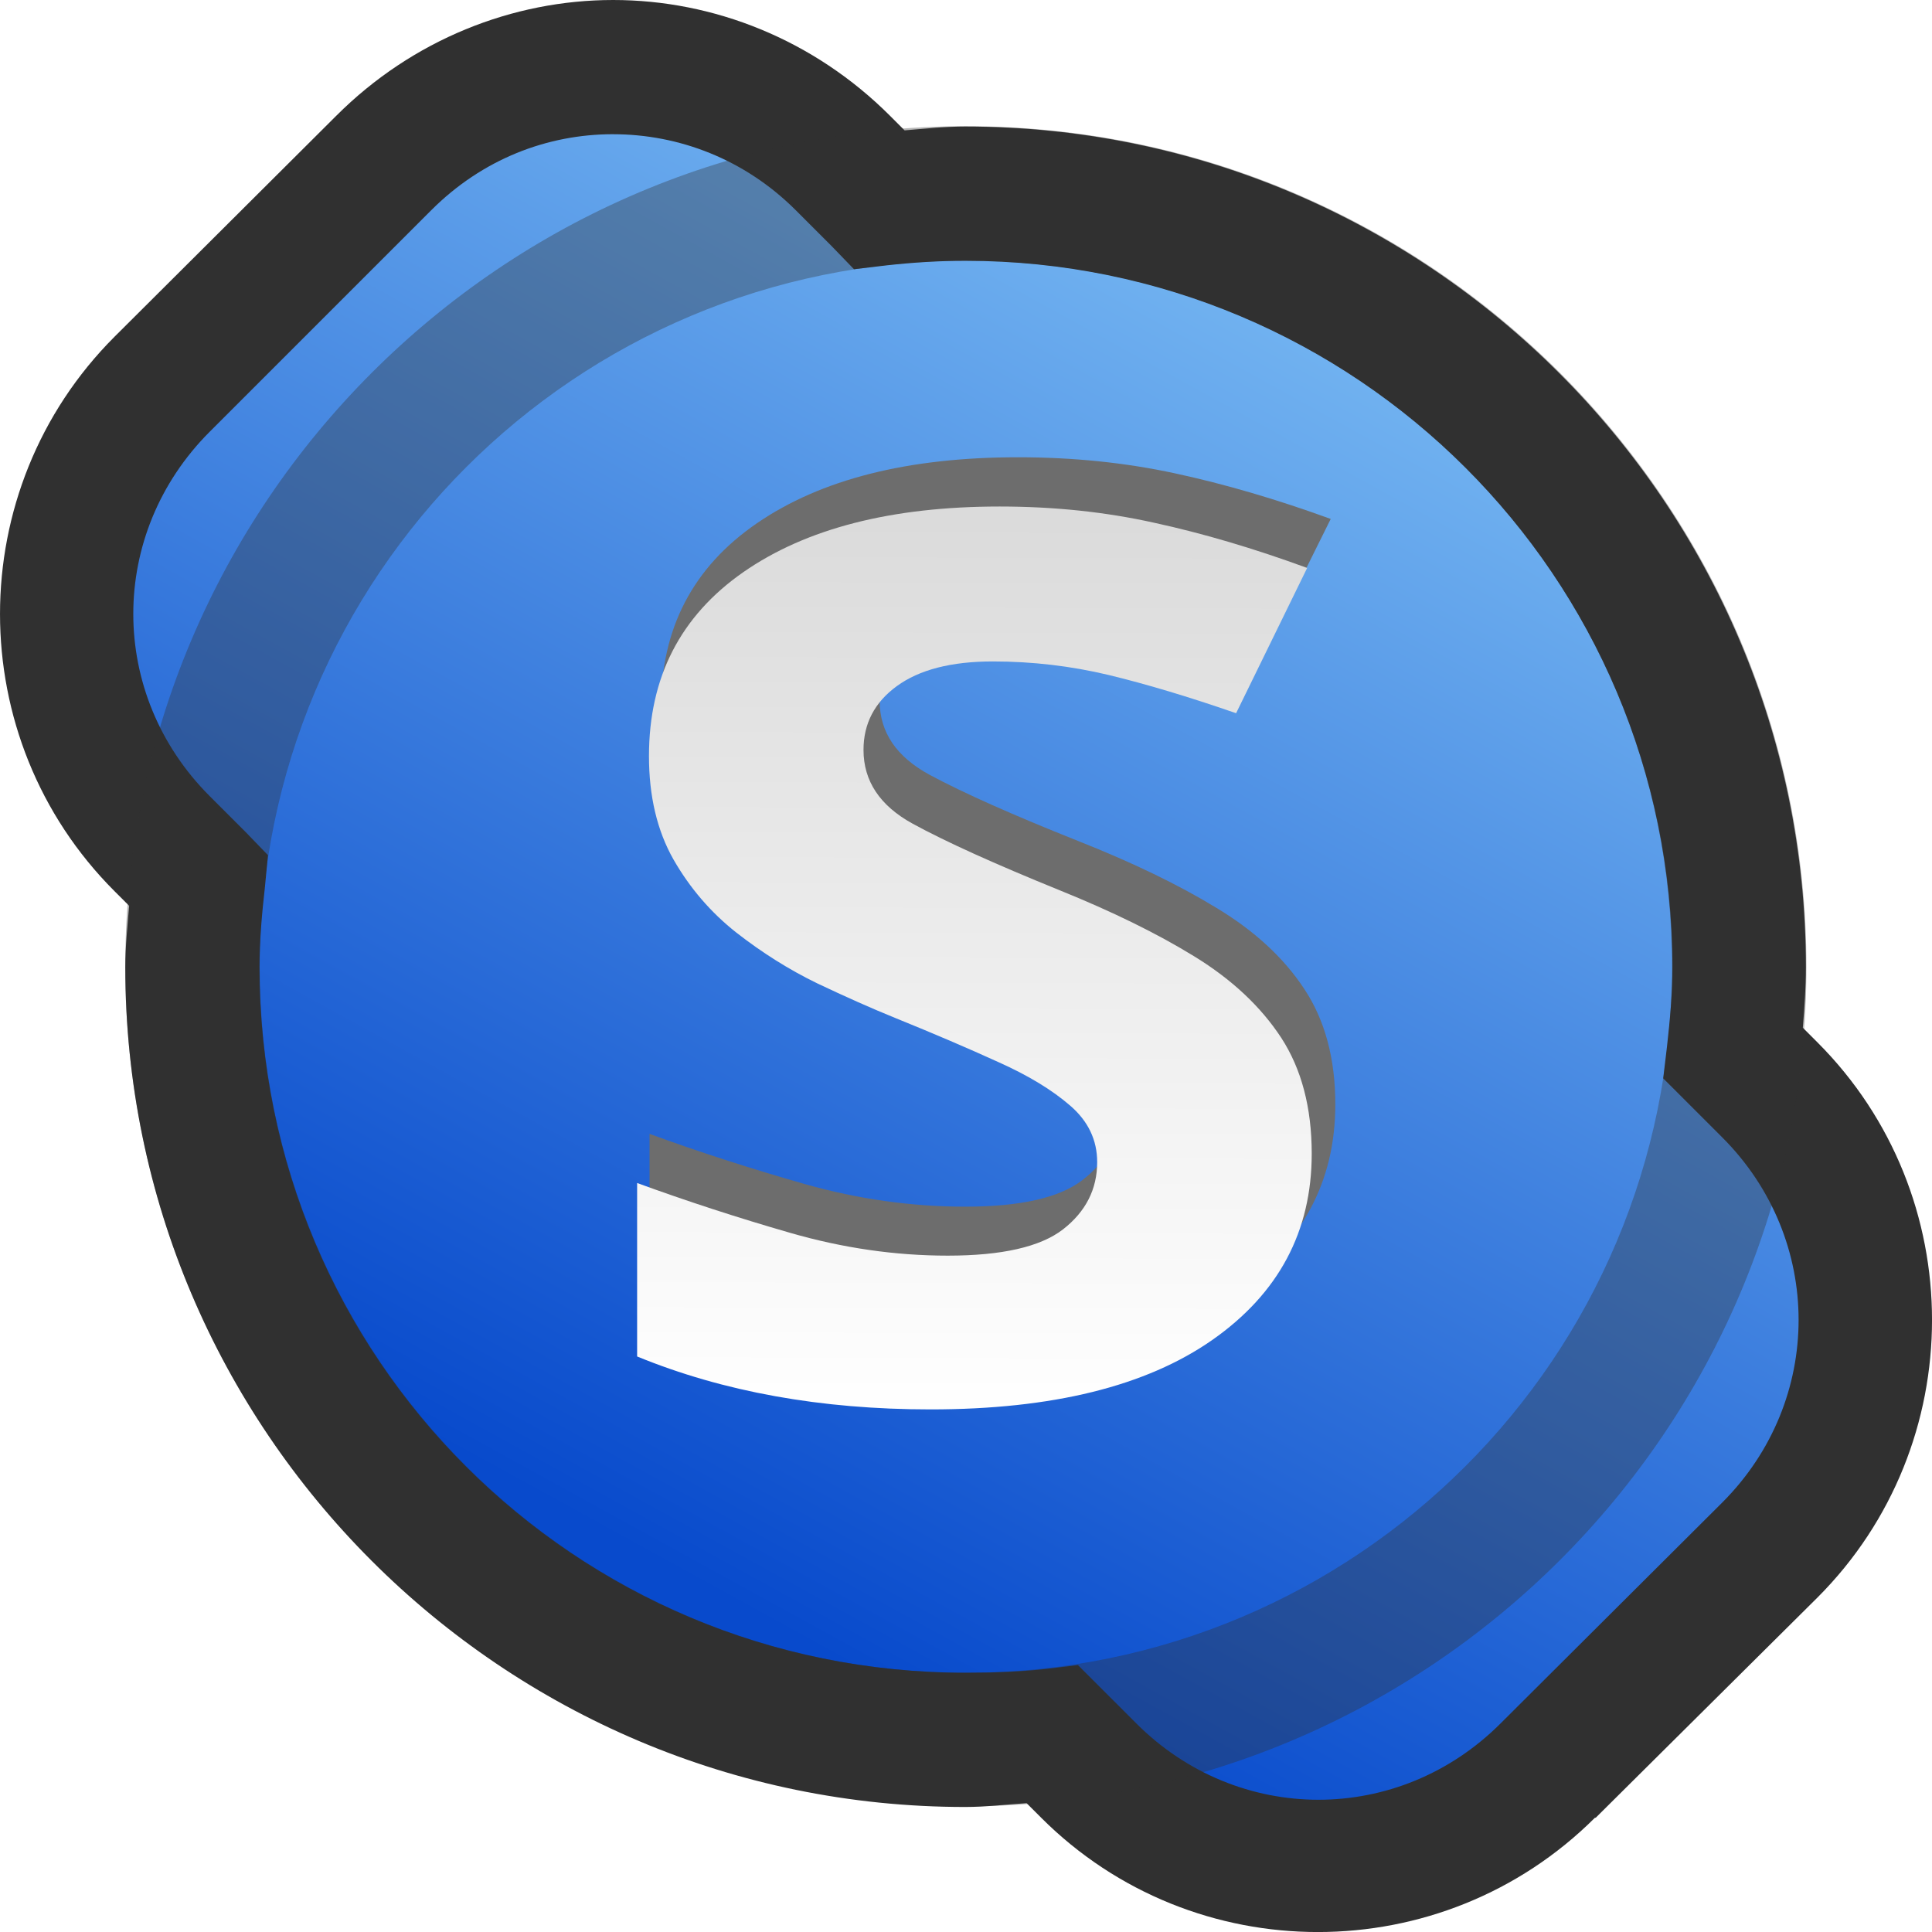
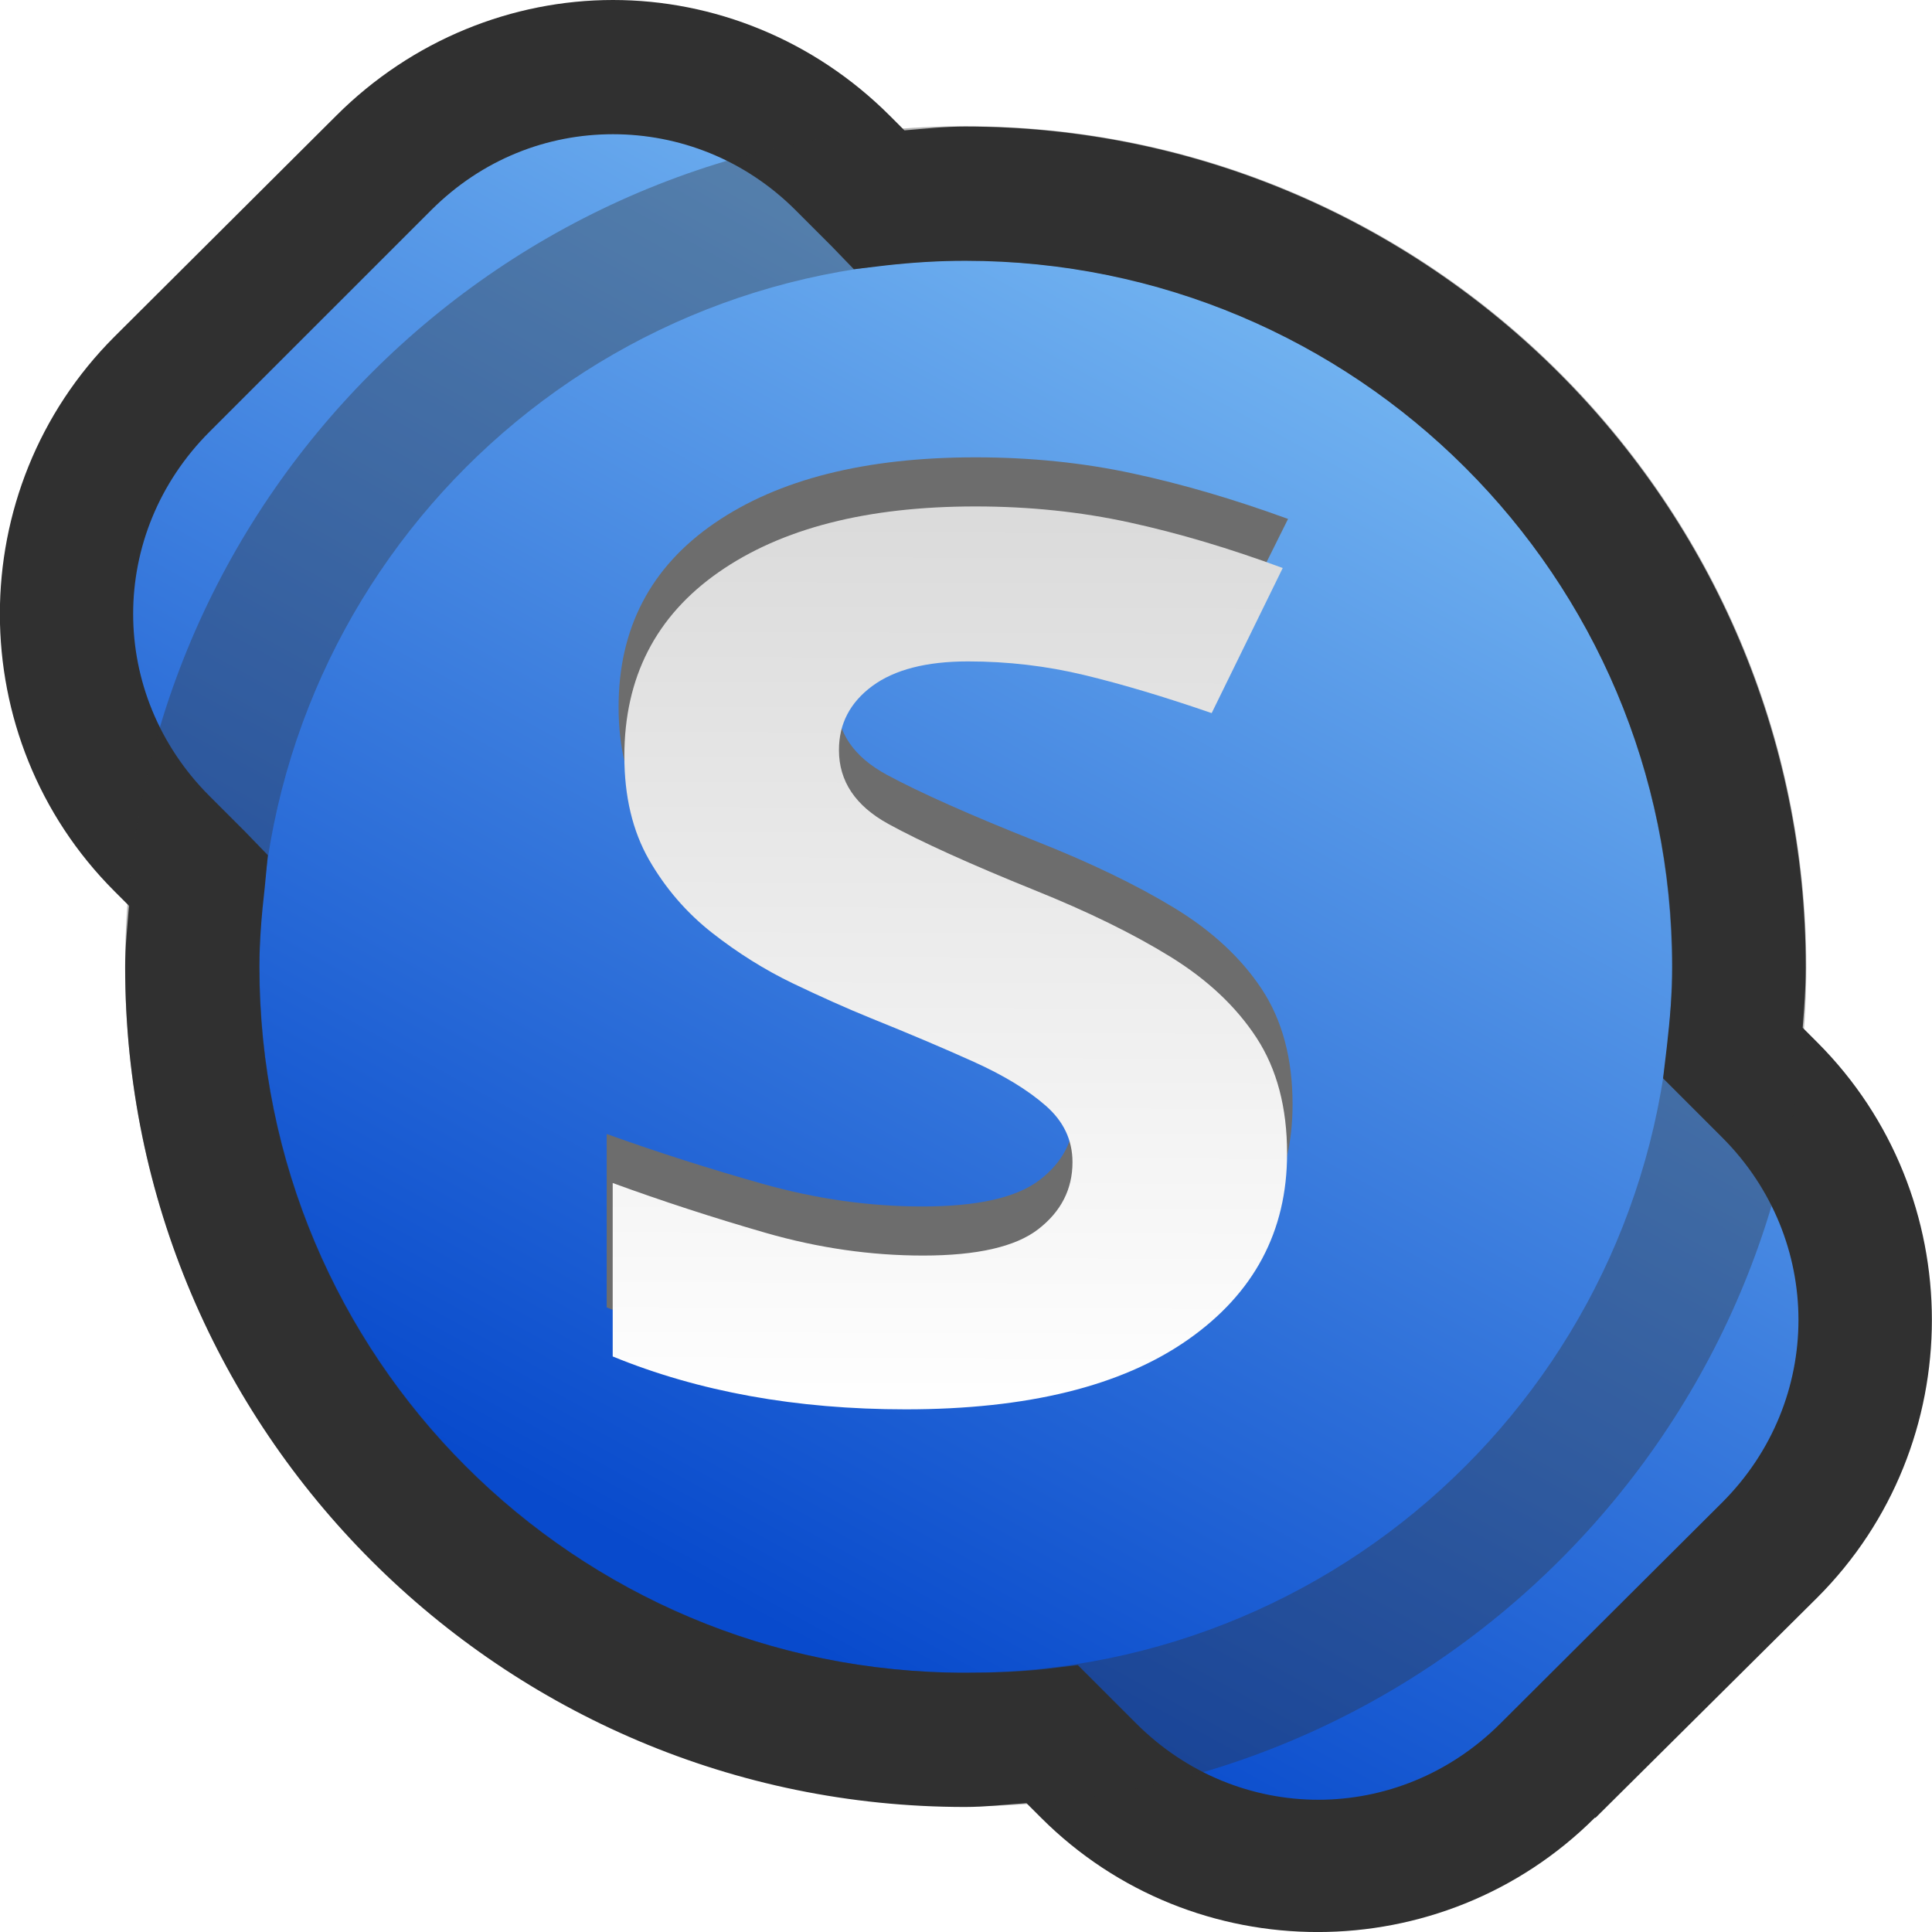
<svg xmlns="http://www.w3.org/2000/svg" xmlns:xlink="http://www.w3.org/1999/xlink" version="1.1" id="svg2" height="256" width="256">
  <defs id="defs4">
-     <linearGradient xlink:href="#linearGradient3785" id="linearGradient4004" gradientUnits="userSpaceOnUse" gradientTransform="matrix(0.9139206,0,0,0.9137454,-76.12006,-99.41887)" x1="222.132" y1="85.75" x2="260.663" y2="15.708" />
+     <linearGradient xlink:href="#linearGradient3785" id="linearGradient4004" gradientUnits="userSpaceOnUse" gradientTransform="matrix(3.251162,0,0,3.250768,-590.9632,748.8913)" x1="222.132" y1="85.75" x2="260.663" y2="15.708" />
    <linearGradient id="linearGradient3785">
      <stop style="stop-color:#084acc;stop-opacity:1;" offset="0" id="stop3787" />
      <stop style="stop-color:#9cddff;stop-opacity:1;" offset="1" id="stop3789" />
    </linearGradient>
-     <linearGradient xlink:href="#linearGradient3805" id="linearGradient4006" gradientUnits="userSpaceOnUse" gradientTransform="matrix(0.913833,0,0,0.913833,-70.10265,-107.9461)" x1="204.262" y1="78.716" x2="204.403" y2="38.873" />
+     <linearGradient xlink:href="#linearGradient3805" id="linearGradient4006" gradientUnits="userSpaceOnUse" gradientTransform="matrix(3.250965,0,0,3.250965,-547.2662,813.1873)" x1="204.262" y1="78.716" x2="204.403" y2="38.873" />
    <linearGradient id="linearGradient3805">
      <stop style="stop-color:#ffffff;stop-opacity:1;" offset="0" id="stop3807" />
      <stop style="stop-color:#dbdbdb;stop-opacity:1;" offset="1" id="stop3809" />
    </linearGradient>
  </defs>
  <g id="layer1" transform="translate(0,-796.3622)">
-     <g id="g3989" transform="matrix(3.557379,0,0,3.55763,-320.1752,1102.587)">
-       <path id="path3957" d="m 112.828,-83.579 c -3.094,0 -6.169,1.199 -8.539,3.569 l -8.254,8.252 c -4.741,4.74 -4.741,12.364 0,17.104 l 1.342,1.342 c -0.12,1.068 -0.2,2.155 -0.2,3.255 0,15.898 12.887,28.783 28.789,28.783 1.102,0 2.214,-0.051 3.284,-0.171 l 1.314,1.314 c 4.741,4.74 12.366,4.74 17.107,0 l 8.254,-8.224 c 4.741,-4.74 4.741,-12.393 0,-17.133 l -1.342,-1.342 c 0.119,-1.061 0.2,-2.134 0.2,-3.227 0,-15.898 -12.916,-28.812 -28.817,-28.812 -1.093,0 -2.166,0.081 -3.227,0.2 l -1.342,-1.342 c -2.371,-2.37 -5.474,-3.569 -8.568,-3.569 z" style="fill:url(#linearGradient4004);fill-opacity:1;stroke:none" />
-       <text transform="scale(1.094968,0.9132687)" id="text3959" y="-39.275" x="101.98" style="font-size:50.169px;font-style:normal;font-variant:normal;font-weight:bold;font-stretch:normal;line-height:125%;letter-spacing:0px;word-spacing:0px;fill:#6d6d6d;fill-opacity:1;stroke:none;font-family:Ubuntu;-inkscape-font-specification:Ubuntu Bold" xml:space="preserve">
-         <tspan style="fill:#6d6d6d;fill-opacity:1;stroke:none" y="-39.275" x="101.98" id="tspan3961">S</tspan>
+     <path style="fill:url(#linearGradient4004);fill-opacity:1;stroke:none" d="m 81.196,805.245 c -11.005,0 -21.945,4.266 -30.378,12.698 l -29.362,29.358 c -16.866,16.864 -16.866,43.987 0,60.85 l 4.775,4.775 c -0.428,3.801 -0.711,7.666 -0.711,11.581 0,56.561 45.844,102.399 102.412,102.399 3.922,0 7.877,-0.18 11.684,-0.61 l 4.674,4.673 c 16.866,16.864 43.992,16.864 60.858,0 l 29.362,-29.257 c 16.866,-16.864 16.866,-44.088 0,-60.952 l -4.775,-4.775 c 0.422,-3.775 0.711,-7.592 0.711,-11.479 0,-56.561 -45.945,-102.501 -102.513,-102.501 -3.888,0 -7.705,0.289 -11.481,0.711 l -4.775,-4.775 C 103.243,809.512 92.201,805.245 81.196,805.245 Z" id="path3957" />
+     <text xml:space="preserve" style="font-size:178.476px;font-style:normal;font-variant:normal;font-weight:bold;font-stretch:normal;line-height:125%;letter-spacing:0px;word-spacing:0px;fill:#6d6d6d;fill-opacity:1;stroke:none;font-family:Ubuntu;-inkscape-font-specification:Ubuntu Bold" x="65.217" y="1067.534" id="text3959" transform="scale(1.094929,0.9133009)">
+       <tspan id="tspan3961" x="65.217" y="1067.534" style="fill:#6d6d6d;fill-opacity:1;stroke:none">S</tspan>
+     </text>
+     <text transform="scale(1.085816,0.9209667)" id="text3963" y="1065.707" x="66.629" style="font-size:176.99px;font-style:normal;font-variant:normal;font-weight:bold;font-stretch:normal;line-height:125%;letter-spacing:0px;word-spacing:0px;fill:url(#linearGradient4006);fill-opacity:1;stroke:none;font-family:Ubuntu;-inkscape-font-specification:Ubuntu Bold" xml:space="preserve">
+       <tspan style="fill:url(#linearGradient4006);fill-opacity:1;stroke:none" y="1065.707" x="66.629" id="tspan3965">S</tspan>
+     </text>
+     <path transform="matrix(3.607509,0,0,3.607072,-673.7906,735.0812)" d="m 250.651,52.494 a 28.4,28.4 0 1 1 -56.799,0 A 28.4,28.4 0 1 1 250.651,52.494 Z" id="path3967" style="opacity:0.35;fill:none;stroke:none" />
+     <g id="g3833" transform="matrix(3.252417,0,0,3.252022,-591.2133,748.8013)" style="fill:none">
+       <path style="font-size:xx-small;font-style:normal;font-variant:normal;font-weight:normal;font-stretch:normal;text-indent:0;text-align:start;text-decoration:none;line-height:normal;letter-spacing:normal;word-spacing:normal;text-transform:none;direction:ltr;block-progression:tb;writing-mode:lr-tb;text-anchor:start;baseline-shift:baseline;color:#000000;fill:#303030;fill-opacity:1;stroke:none;stroke-width:5.467;marker:none;visibility:visible;display:inline;overflow:visible;enable-background:accumulate;font-family:Sans;-inkscape-font-specification:Sans" d="m 206.75,14.625 c -4.09,0 -8.179,1.616 -11.281,4.719 l -9.031,9 c -6.222,6.222 -6.222,16.372 0,22.594 l 0.594,0.594 c -0.066,0.823 -0.156,1.638 -0.156,2.5 0,18.869 15.349,34.219 34.219,34.219 0.826,0 1.666,-0.101 2.5,-0.156 l 0.594,0.594 c 6.216,6.216 16.339,6.205 22.562,0 l 0.031,0 9.031,-8.969 c 6.226,-6.226 6.226,-16.399 0,-22.625 L 255.219,56.5 c 0.065,-0.811 0.125,-1.614 0.125,-2.469 0,-18.873 -15.377,-34.25 -34.25,-34.25 -0.862,0 -1.651,0.09 -2.469,0.156 l -0.594,-0.594 C 214.921,16.233 210.84,14.625 206.75,14.625 z m 0,5.469 c 2.677,0 5.362,1.019 7.438,3.094 l 1.469,1.469 0.906,0.938 1.312,-0.156 c 1.096,-0.122 2.159,-0.188 3.219,-0.188 15.912,0 28.812,12.869 28.812,28.781 0,1.06 -0.096,2.123 -0.219,3.219 l -0.156,1.312 0.938,0.938 1.469,1.469 c 4.145,4.145 4.145,10.73 0,14.875 l -9.031,9 c -4.149,4.149 -10.694,4.149 -14.844,0 l -1.438,-1.438 -0.938,-0.938 -1.281,0.156 c -1.046,0.118 -2.191,0.156 -3.312,0.156 -15.916,0 -28.75,-12.834 -28.75,-28.75 0,-1.072 0.095,-2.153 0.219,-3.25 l 0.125,-1.312 -0.906,-0.938 -1.469,-1.469 c -4.149,-4.149 -4.149,-10.694 0,-14.844 l 9.031,-9.031 C 201.427,21.105 204.073,20.094 206.75,20.094 Z" id="path3773" />
+       <text xml:space="preserve" style="font-size:54.878px;font-style:normal;font-variant:normal;font-weight:bold;font-stretch:normal;line-height:125%;letter-spacing:0px;word-spacing:0px;fill:none;stroke:none;font-family:Ubuntu;-inkscape-font-specification:Ubuntu Bold" x="187.662" y="76.148" id="text3813" transform="scale(1.094863,0.9133563)">
+         <tspan id="tspan3815" x="187.662" y="76.148" style="fill:none">S</tspan>
      </text>
-       <text xml:space="preserve" style="font-size:49.751px;font-style:normal;font-variant:normal;font-weight:bold;font-stretch:normal;line-height:125%;letter-spacing:0px;word-spacing:0px;fill:url(#linearGradient4006);fill-opacity:1;stroke:none;font-family:Ubuntu;-inkscape-font-specification:Ubuntu Bold" x="102.461" y="-36.964" id="text3963" transform="scale(1.085854,0.9209343)">
-         <tspan id="tspan3965" x="102.461" y="-36.964" style="fill:url(#linearGradient4006);fill-opacity:1;stroke:none">S</tspan>
+       <text transform="scale(1.08575,0.9210226)" id="text3801" y="77.685" x="188.826" style="font-size:54.421px;font-style:normal;font-variant:normal;font-weight:bold;font-stretch:normal;line-height:125%;letter-spacing:0px;word-spacing:0px;fill:none;stroke:none;font-family:Ubuntu;-inkscape-font-specification:Ubuntu Bold" xml:space="preserve">
+         <tspan style="fill:none" y="77.685" x="188.826" id="tspan3803">S</tspan>
      </text>
-       <path style="opacity:0.35;fill:none;stroke:none" id="path3967" d="m 250.651,52.494 c 0,15.685 -12.715,28.4 -28.4,28.4 -15.685,0 -28.4,-12.715 -28.4,-28.4 0,-15.685 12.715,-28.4 28.4,-28.4 15.685,0 28.4,12.715 28.4,28.4 z" transform="matrix(1.014092,0,0,1.013897,-99.40333,-103.3007)" />
-       <g style="fill:none" transform="matrix(0.9142733,0,0,0.914098,-76.18533,-99.44416)" id="g3833">
-         <path id="path3773" d="m 206.75,14.625 c -4.09,0 -8.179,1.616 -11.281,4.719 l -9.031,9 c -6.222,6.222 -6.222,16.372 0,22.594 l 0.594,0.594 c -0.066,0.823 -0.156,1.638 -0.156,2.5 0,18.869 15.349,34.219 34.219,34.219 0.826,0 1.666,-0.101 2.5,-0.156 l 0.594,0.594 c 6.216,6.216 16.339,6.205 22.562,0 l 0.031,0 9.031,-8.969 c 6.226,-6.226 6.226,-16.399 0,-22.625 L 255.219,56.5 c 0.065,-0.811 0.125,-1.614 0.125,-2.469 0,-18.873 -15.377,-34.25 -34.25,-34.25 -0.862,0 -1.651,0.09 -2.469,0.156 l -0.594,-0.594 C 214.921,16.233 210.84,14.625 206.75,14.625 z m 0,5.469 c 2.677,0 5.362,1.019 7.438,3.094 l 1.469,1.469 0.906,0.938 1.312,-0.156 c 1.096,-0.122 2.159,-0.188 3.219,-0.188 15.912,0 28.812,12.869 28.812,28.781 0,1.06 -0.096,2.123 -0.219,3.219 l -0.156,1.312 0.938,0.938 1.469,1.469 c 4.145,4.145 4.145,10.73 0,14.875 l -9.031,9 c -4.149,4.149 -10.694,4.149 -14.844,0 l -1.438,-1.438 -0.938,-0.938 -1.281,0.156 c -1.046,0.118 -2.191,0.156 -3.312,0.156 -15.916,0 -28.75,-12.834 -28.75,-28.75 0,-1.072 0.095,-2.153 0.219,-3.25 l 0.125,-1.312 -0.906,-0.938 -1.469,-1.469 c -4.149,-4.149 -4.149,-10.694 0,-14.844 l 9.031,-9.031 c 2.083,-2.083 4.729,-3.094 7.406,-3.094 z" style="font-size:medium;font-style:normal;font-variant:normal;font-weight:normal;font-stretch:normal;text-indent:0;text-align:start;text-decoration:none;line-height:normal;letter-spacing:normal;word-spacing:normal;text-transform:none;direction:ltr;block-progression:tb;writing-mode:lr-tb;text-anchor:start;baseline-shift:baseline;color:#000000;fill:#303030;fill-opacity:1;stroke:none;stroke-width:5.467;marker:none;visibility:visible;display:inline;overflow:visible;enable-background:accumulate;font-family:Sans;-inkscape-font-specification:Sans" />
-         <text transform="scale(1.094863,0.9133563)" id="text3813" y="76.148" x="187.662" style="font-size:54.878px;font-style:normal;font-variant:normal;font-weight:bold;font-stretch:normal;line-height:125%;letter-spacing:0px;word-spacing:0px;fill:none;stroke:none;font-family:Ubuntu;-inkscape-font-specification:Ubuntu Bold" xml:space="preserve">
-           <tspan style="fill:none" y="76.148" x="187.662" id="tspan3815">S</tspan>
-         </text>
-         <text xml:space="preserve" style="font-size:54.421px;font-style:normal;font-variant:normal;font-weight:bold;font-stretch:normal;line-height:125%;letter-spacing:0px;word-spacing:0px;fill:none;stroke:none;font-family:Ubuntu;-inkscape-font-specification:Ubuntu Bold" x="188.826" y="77.685" id="text3801" transform="scale(1.08575,0.9210226)">
-           <tspan id="tspan3803" x="188.826" y="77.685" style="fill:none">S</tspan>
-         </text>
-         <path id="path3819" d="m 221.12,19.767 c -18.874,0 -34.246,15.371 -34.246,34.246 0,18.874 15.371,34.211 34.246,34.211 18.874,0 34.246,-15.337 34.246,-34.211 0,-18.874 -15.371,-34.246 -34.246,-34.246 z m 0,5.477 c 15.92,0 28.769,12.85 28.769,28.769 0,15.92 -12.85,28.769 -28.769,28.769 -15.92,0 -28.769,-12.85 -28.769,-28.769 0,-15.92 12.85,-28.769 28.769,-28.769 z" style="font-size:medium;font-style:normal;font-variant:normal;font-weight:normal;font-stretch:normal;text-indent:0;text-align:start;text-decoration:none;line-height:normal;letter-spacing:normal;word-spacing:normal;text-transform:none;direction:ltr;block-progression:tb;writing-mode:lr-tb;text-anchor:start;baseline-shift:baseline;opacity:0.35;color:#000000;fill:#303030;fill-opacity:1;stroke:none;stroke-width:4.929;marker:none;visibility:visible;display:inline;overflow:visible;enable-background:accumulate;font-family:Sans;-inkscape-font-specification:Sans" />
-       </g>
+       <path style="font-size:xx-small;font-style:normal;font-variant:normal;font-weight:normal;font-stretch:normal;text-indent:0;text-align:start;text-decoration:none;line-height:normal;letter-spacing:normal;word-spacing:normal;text-transform:none;direction:ltr;block-progression:tb;writing-mode:lr-tb;text-anchor:start;baseline-shift:baseline;opacity:0.35;color:#000000;fill:#303030;fill-opacity:1;stroke:none;stroke-width:4.929;marker:none;visibility:visible;display:inline;overflow:visible;enable-background:accumulate;font-family:Sans;-inkscape-font-specification:Sans" d="m 221.12,19.767 c -18.874,0 -34.246,15.371 -34.246,34.246 0,18.874 15.371,34.211 34.246,34.211 18.874,0 34.246,-15.337 34.246,-34.211 C 255.366,35.138 239.994,19.767 221.12,19.767 z m 0,5.477 c 15.92,0 28.769,12.85 28.769,28.769 0,15.92 -12.85,28.769 -28.769,28.769 -15.92,0 -28.769,-12.85 -28.769,-28.769 C 192.35,38.093 205.2,25.244 221.12,25.244 Z" id="path3819" />
    </g>
  </g>
</svg>
